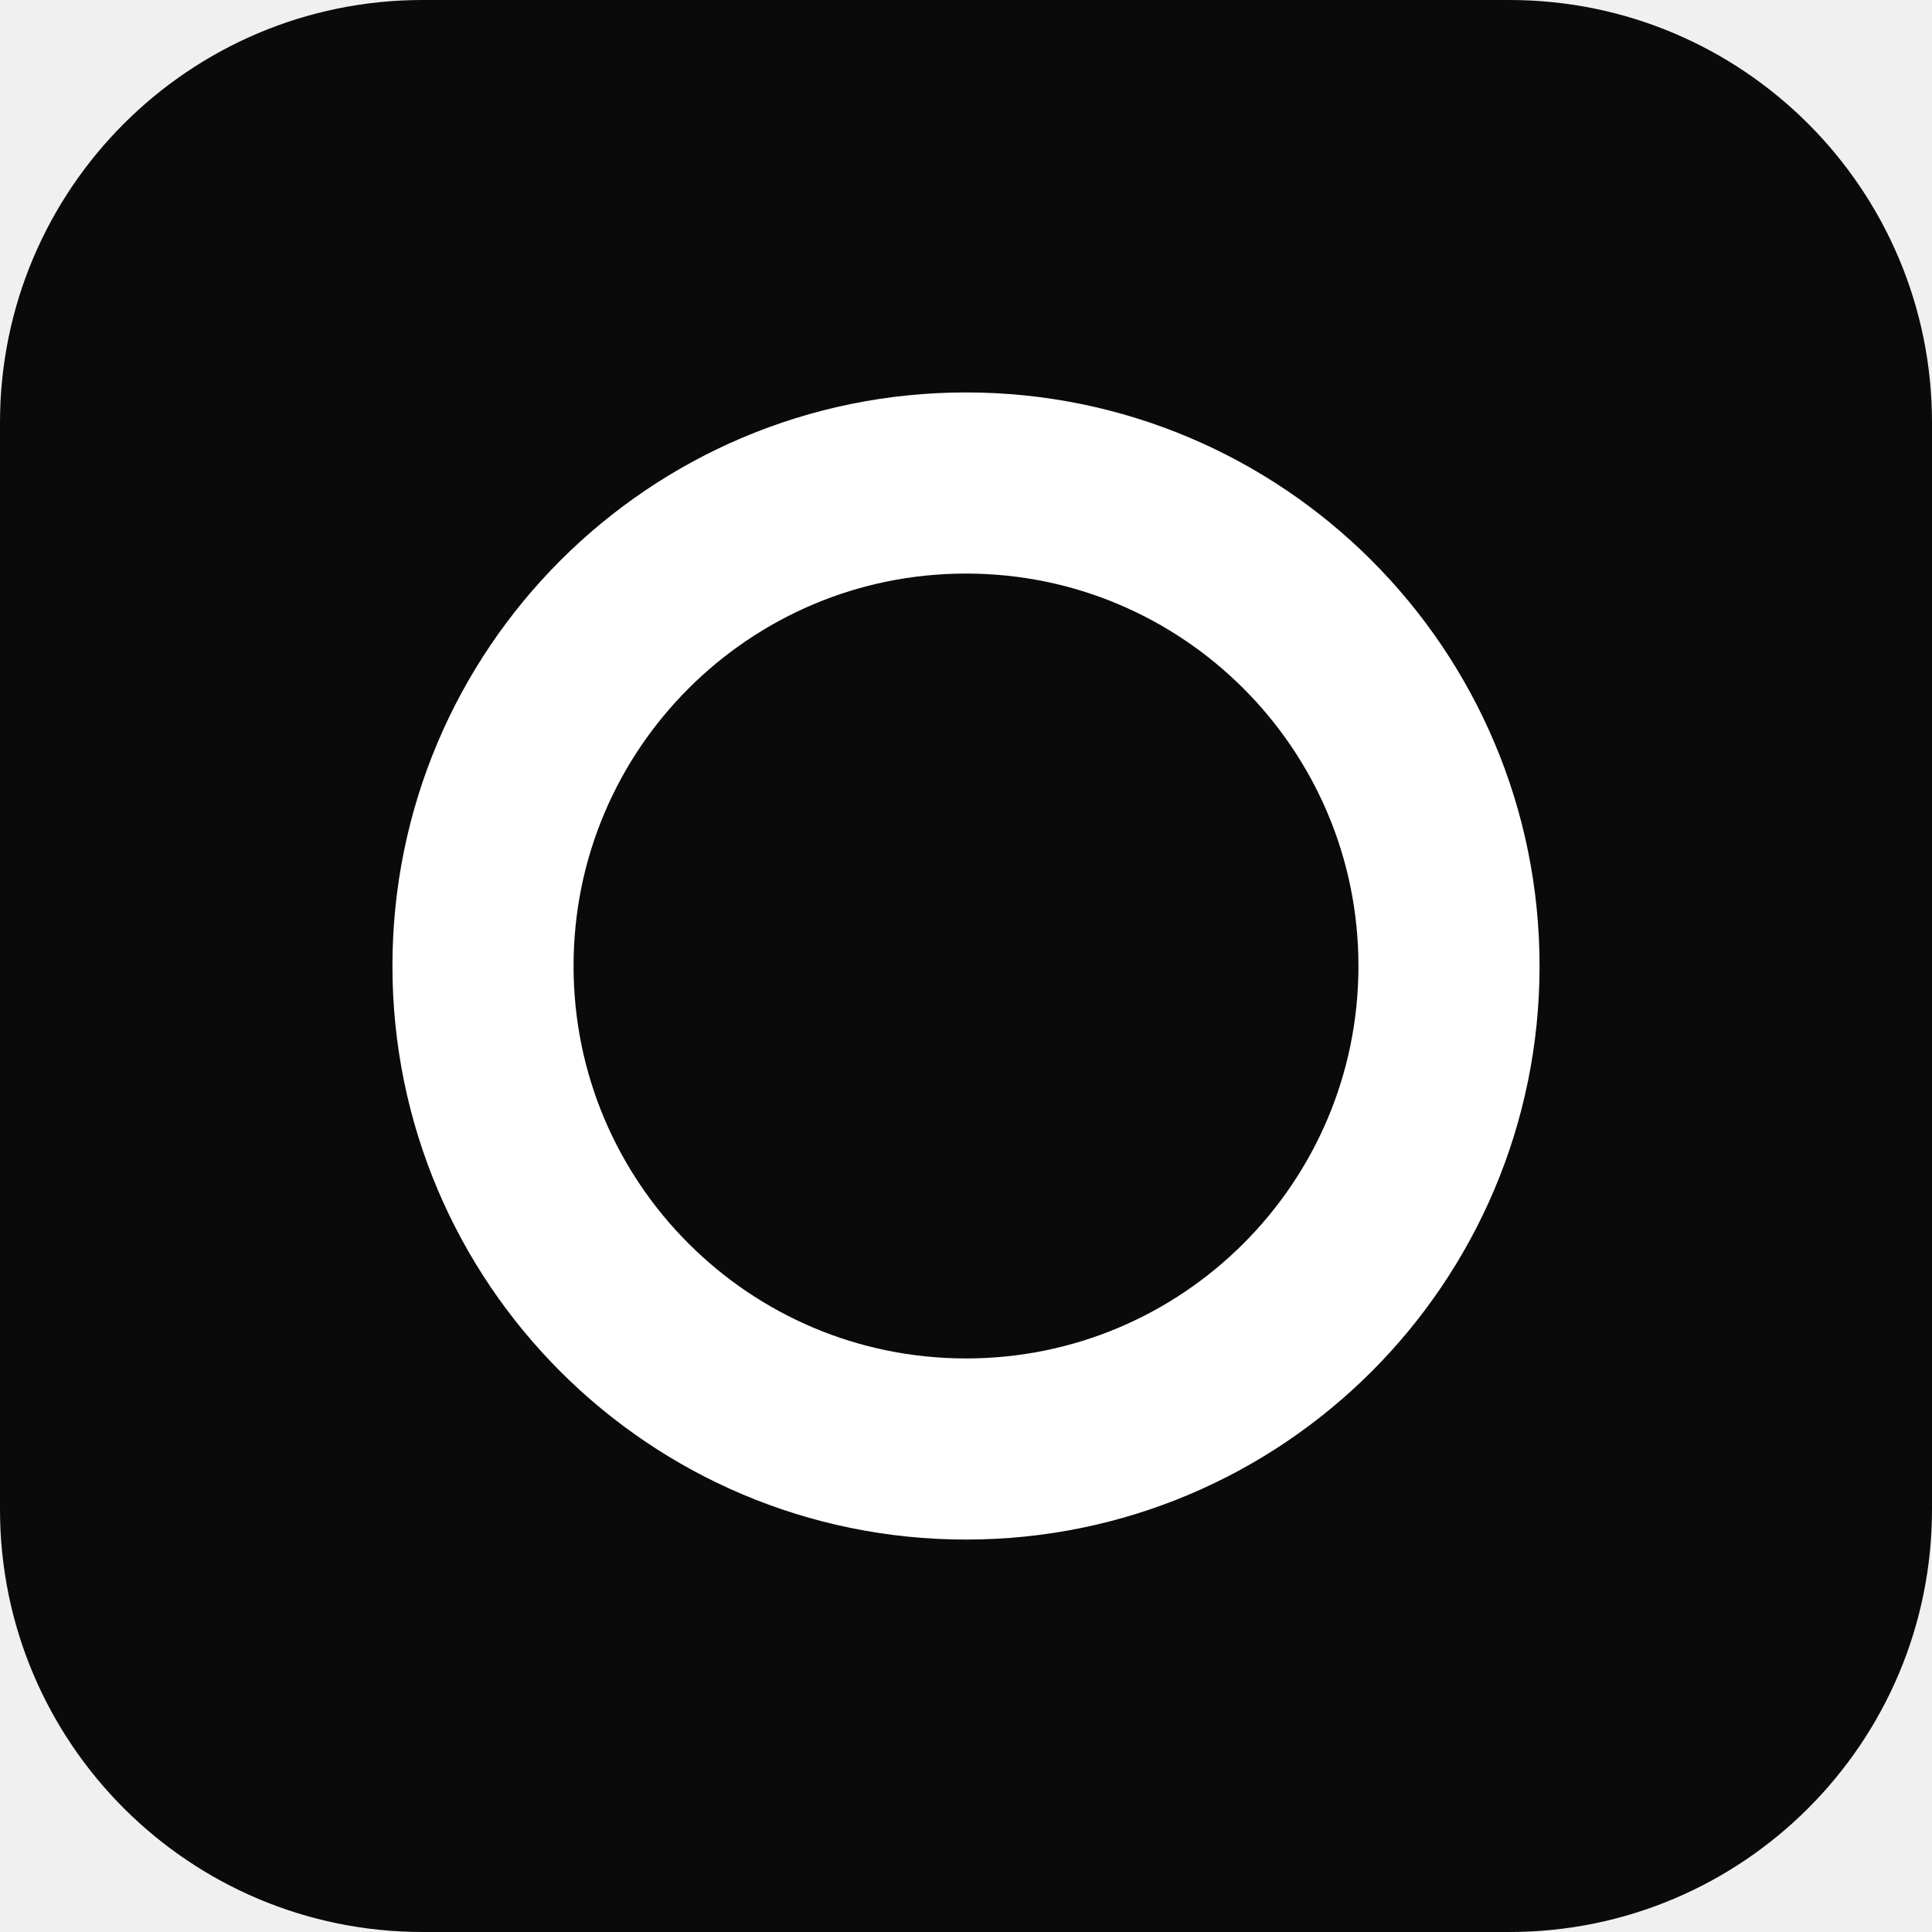
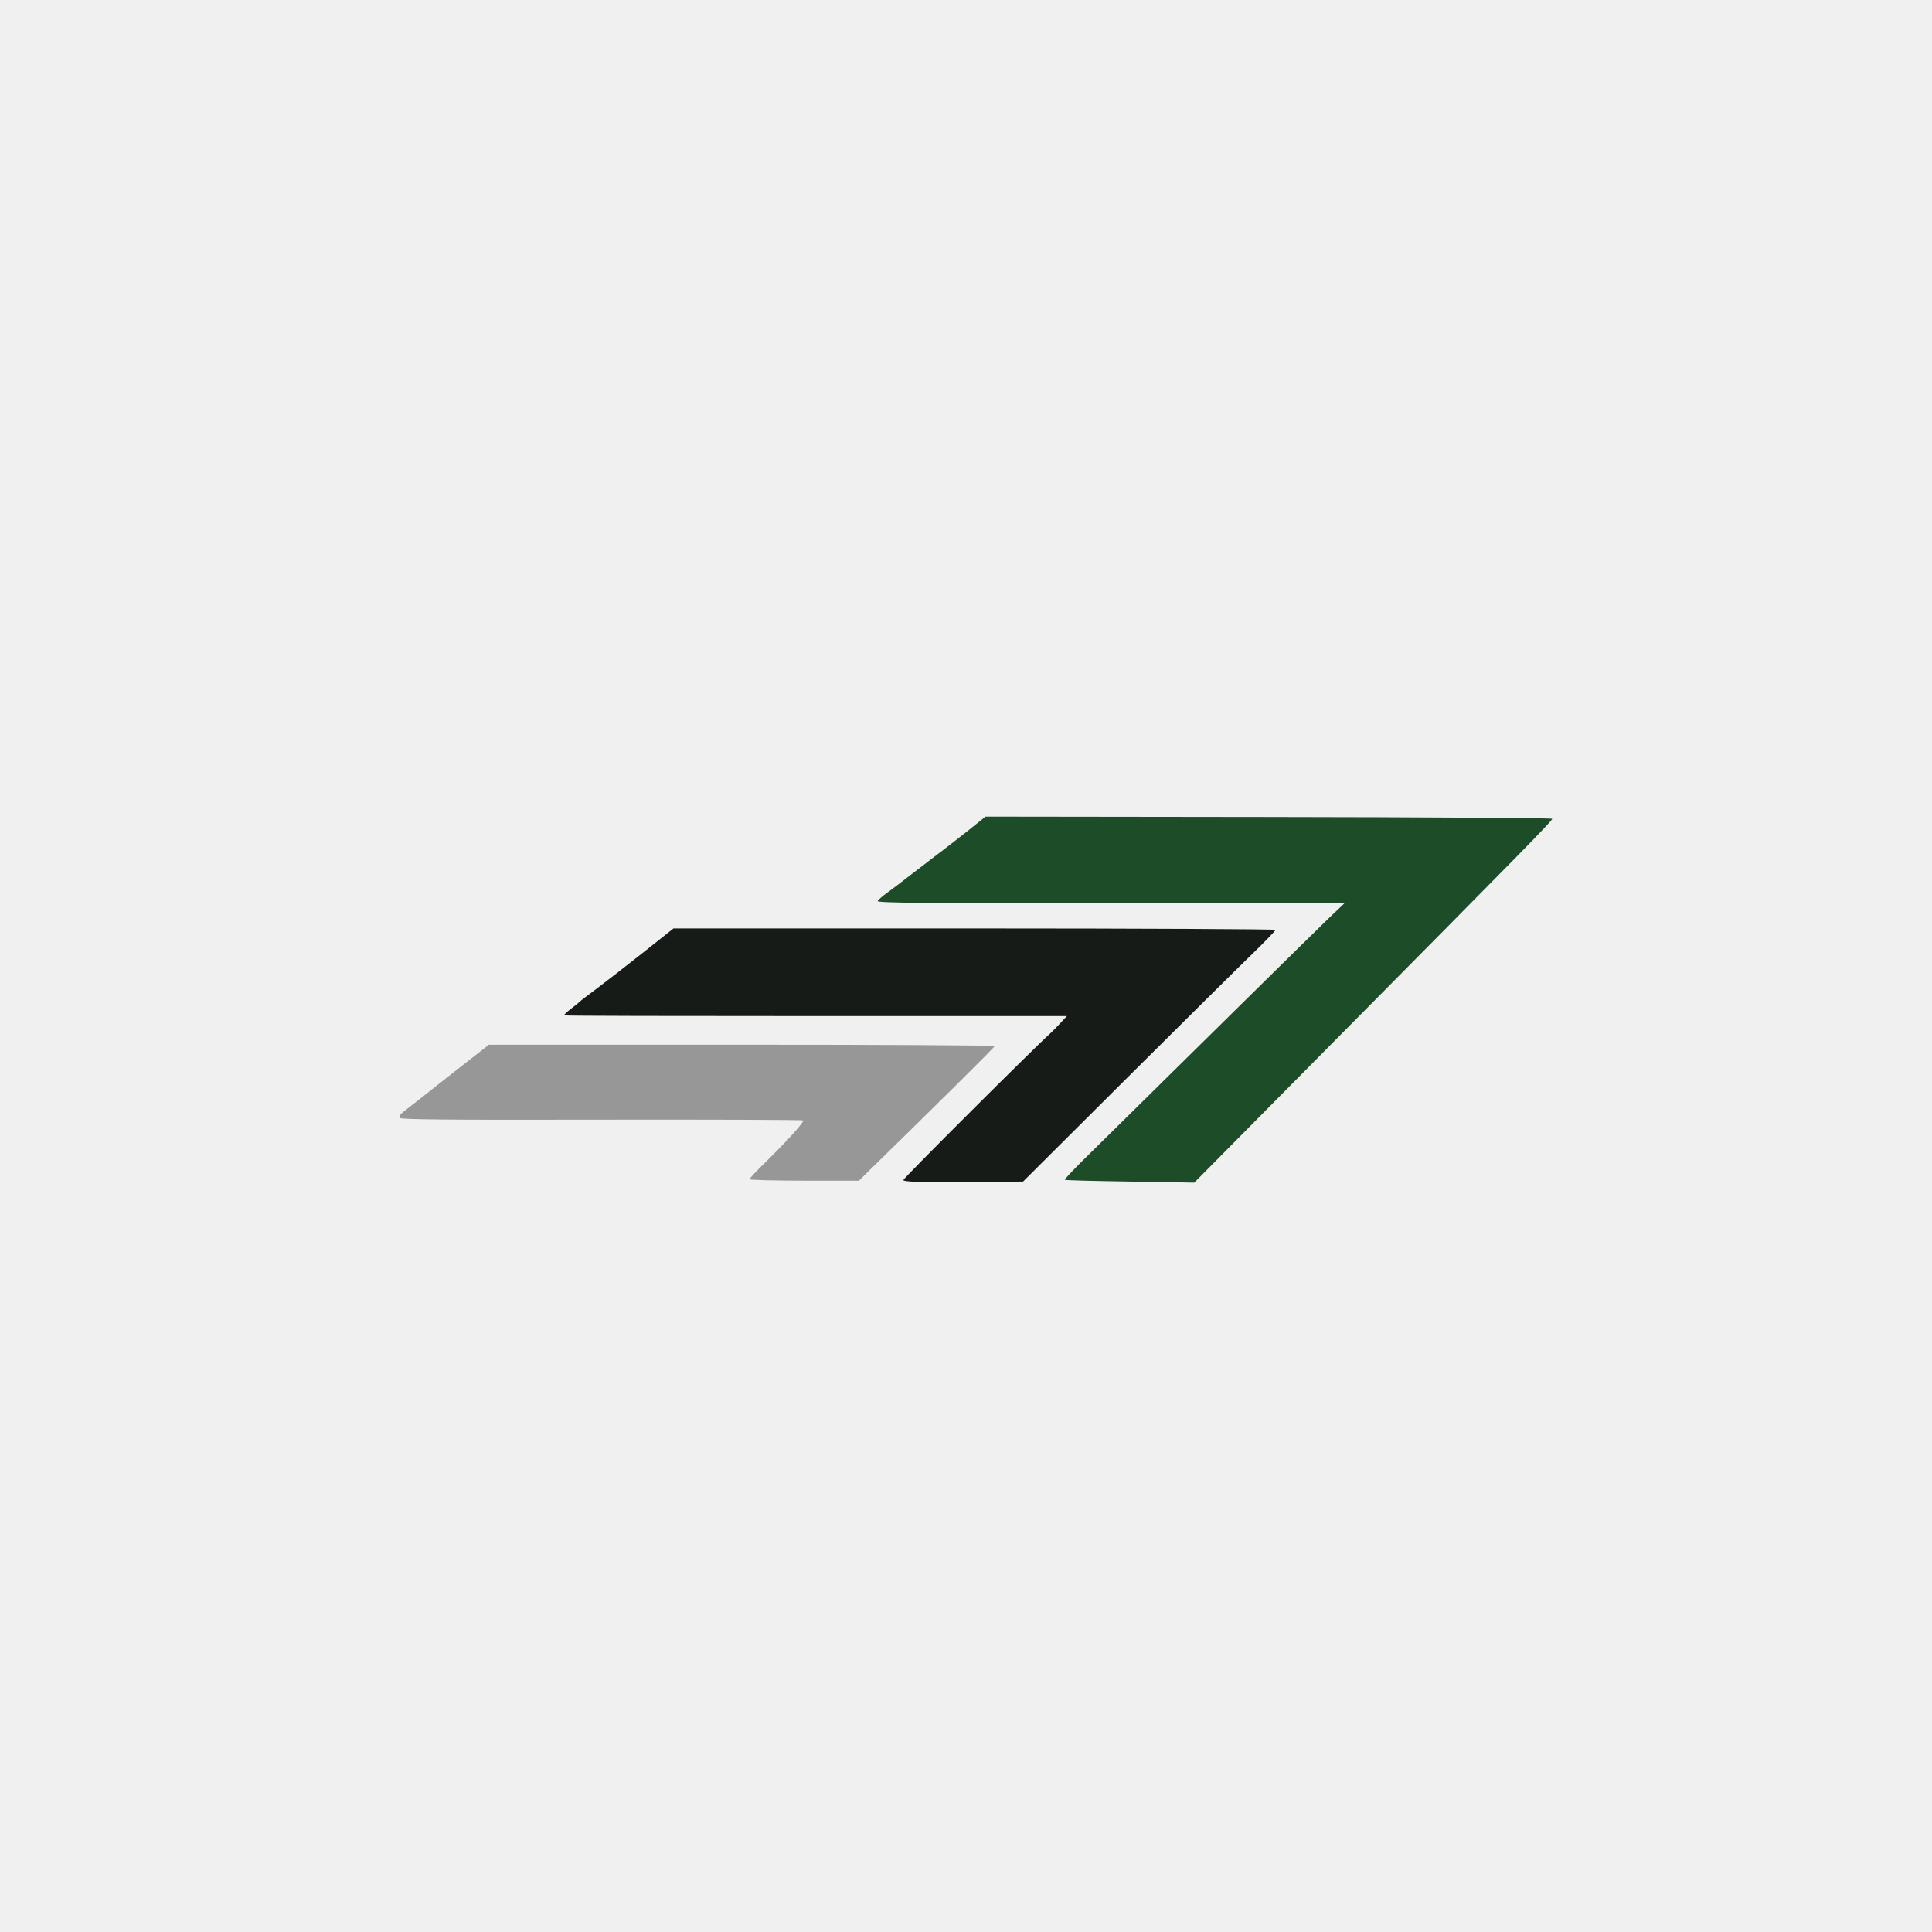
- <svg xmlns="http://www.w3.org/2000/svg" viewBox="0 0 64 64">
-   <rect width="64" height="64" rx="14" fill="#0a0a0a" />
-   <circle cx="32" cy="32" r="16" fill="none" stroke="#ffffff" stroke-width="6" />
+ <svg xmlns="http://www.w3.org/2000/svg" version="1.0" width="1080pt" height="1080pt" viewBox="0 0 1080 1080" preserveAspectRatio="xMidYMid meet">
+   <g transform="translate(0,1080) scale(0.1,-0.1)" fill="#1d4d28" stroke="none">
+     <path d="M5417 6161 c-51 -40 -132 -104 -182 -141 -49 -38 -119 -91 -155 -119 -36 -28 -88 -68 -117 -89 -29 -20 -54 -43 -57 -49 -4 -10 260 -13 1302 -13 l1307 0 -85 -81 c-69 -66 -823 -809 -1373 -1352 -60 -59 -107 -110 -105 -112 2 -3 166 -7 364 -10 l360 -6 759 767 c1080 1090 1245 1258 1242 1267 -1 4 -715 9 -1585 10 l-1583 2 -92 -74z" />
+   </g>
+   <g transform="translate(0,1080) scale(0.1,-0.1)" fill="#161b17" stroke="none">
+     <path d="M3600 5479 c-91 -72 -208 -163 -260 -202 -52 -39 -97 -73 -100 -77 -3 -3 -24 -21 -48 -39 -24 -18 -41 -35 -39 -37 2 -3 636 -4 1408 -4 l1403 0 -39 -42 c-22 -23 -45 -47 -52 -53 -92 -82 -823 -812 -823 -821 0 -10 69 -13 335 -11 l334 2 578 576 c318 316 635 631 706 699 70 68 127 127 127 132 0 4 -757 8 -1682 8 l-1683 0 -165 -131z" />
+   </g>
+   <g transform="translate(0,1080) scale(0.1,-0.1)" fill="#969796" stroke="none">
+     <path d="M2513 4788 c-120 -95 -234 -185 -253 -199 -21 -16 -31 -30 -26 -38 6 -9 250 -12 1129 -10 617 1 1124 -1 1127 -4 7 -8 -94 -119 -206 -229 -52 -50 -94 -95 -94 -100 0 -4 138 -8 306 -8 l306 0 41 41 c376 367 717 705 717 711 0 5 -636 8 -1414 8 l-1413 0 -220 -172z" />
+   </g>
</svg>
